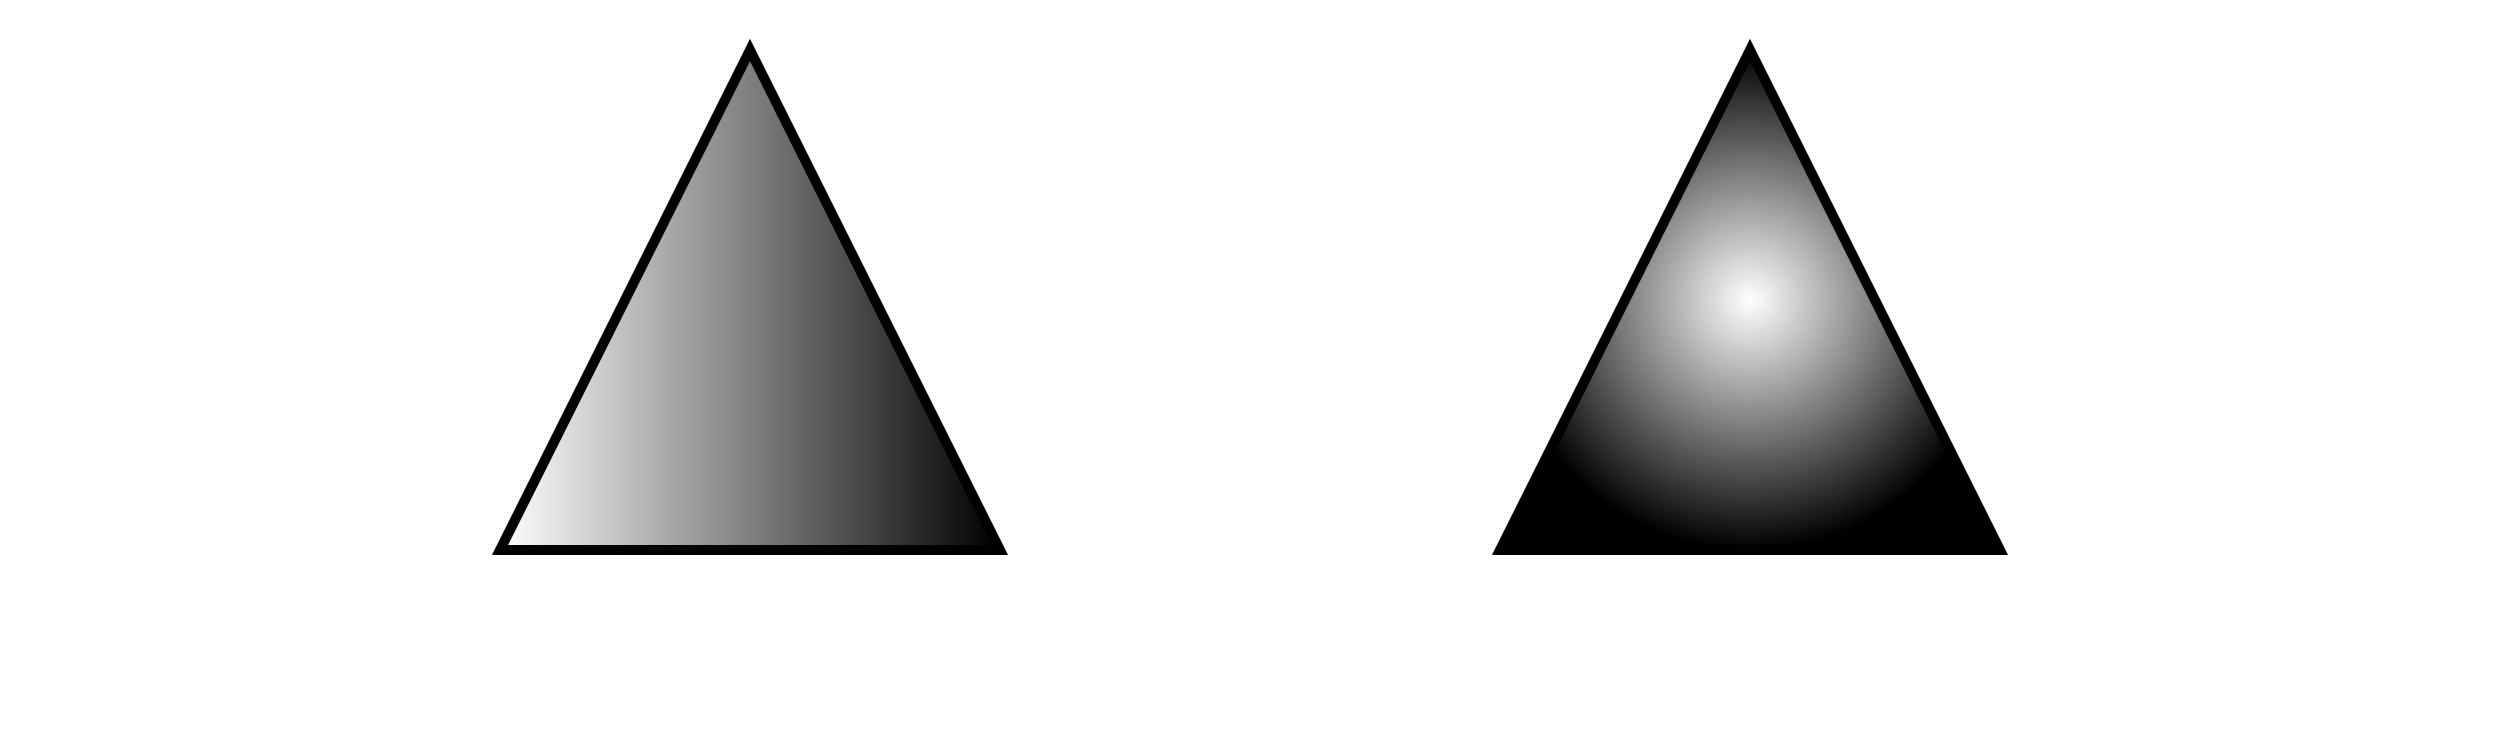
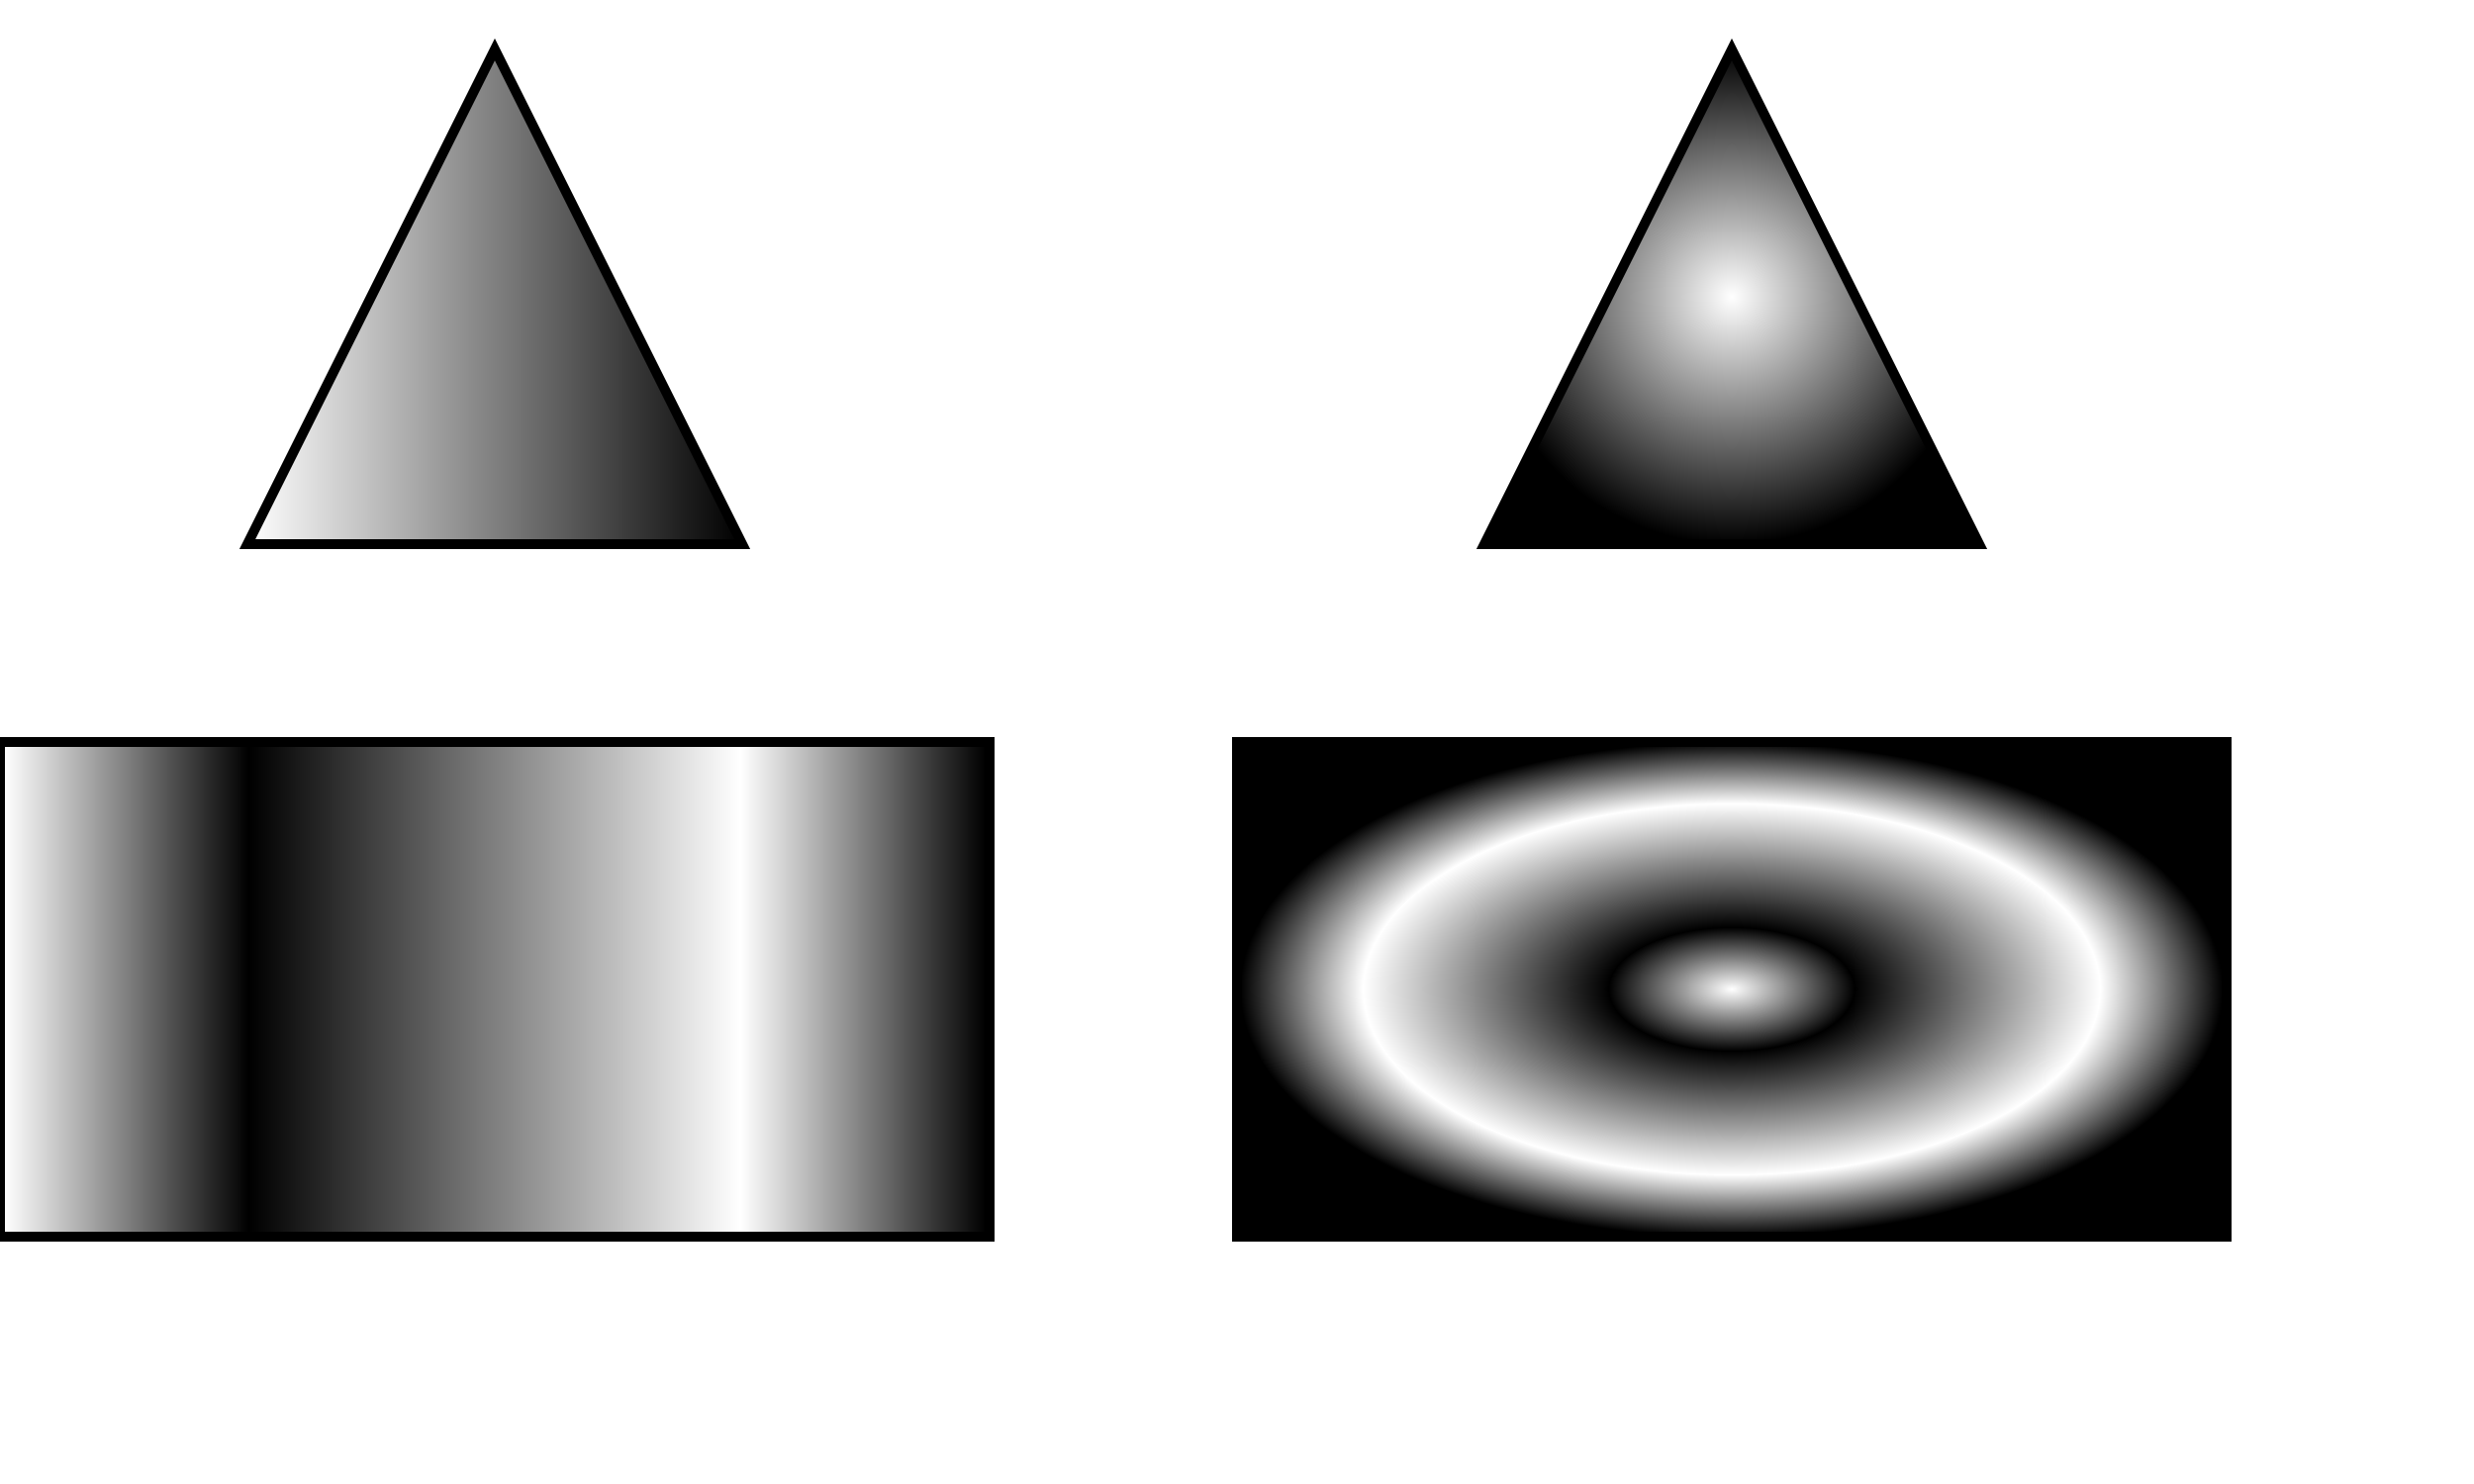
- <svg xmlns="http://www.w3.org/2000/svg" width="500px" height="150px">
+ <svg xmlns="http://www.w3.org/2000/svg" width="500px" height="300px">
  <linearGradient id="linear">
    <stop offset="0" stop-color="white" />
    <stop offset="1" stop-color="black" />
  </linearGradient>
  <radialGradient id="radial">
    <stop offset="0" stop-color="white" />
    <stop offset="1" stop-color="black" />
  </radialGradient>
-   <path d="M 100 110 200 110 150 10 z" stroke="black" stroke-width="2" fill="url(#linear)" />
-   <path d="M 100 110 200 110 150 10 z" stroke="black" stroke-width="2" fill="url(#radial)" transform="translate(200,0)" />
+   <linearGradient id="linear-stops">
+     <stop offset="0" stop-color="white" />
+     <stop offset=".25" stop-color="black" />
+     <stop offset=".75" stop-color="white" />
+     <stop offset="1" stop-color="black" />
+   </linearGradient>
+   <radialGradient id="radial-stops">
+     <stop offset="0" stop-color="white" />
+     <stop offset=".25" stop-color="black" />
+     <stop offset=".75" stop-color="white" />
+     <stop offset="1" stop-color="black" />
+   </radialGradient>
+   <path d="M 50 110 150 110 100 10 z" stroke="black" stroke-width="2" fill="url(#linear)" />
+   <path d="M 50 110 150 110 100 10 z" stroke="black" stroke-width="2" fill="url(#radial)" transform="translate(250,0)" />
+   <rect x="0" y="150" height="100" width="200" stroke="black" stroke-width="2" fill="url(#linear-stops)" />
+   <rect x="0" y="150" height="100" width="200" stroke="black" stroke-width="2" fill="url(#radial-stops)" transform="translate(250,0)" />
</svg>
